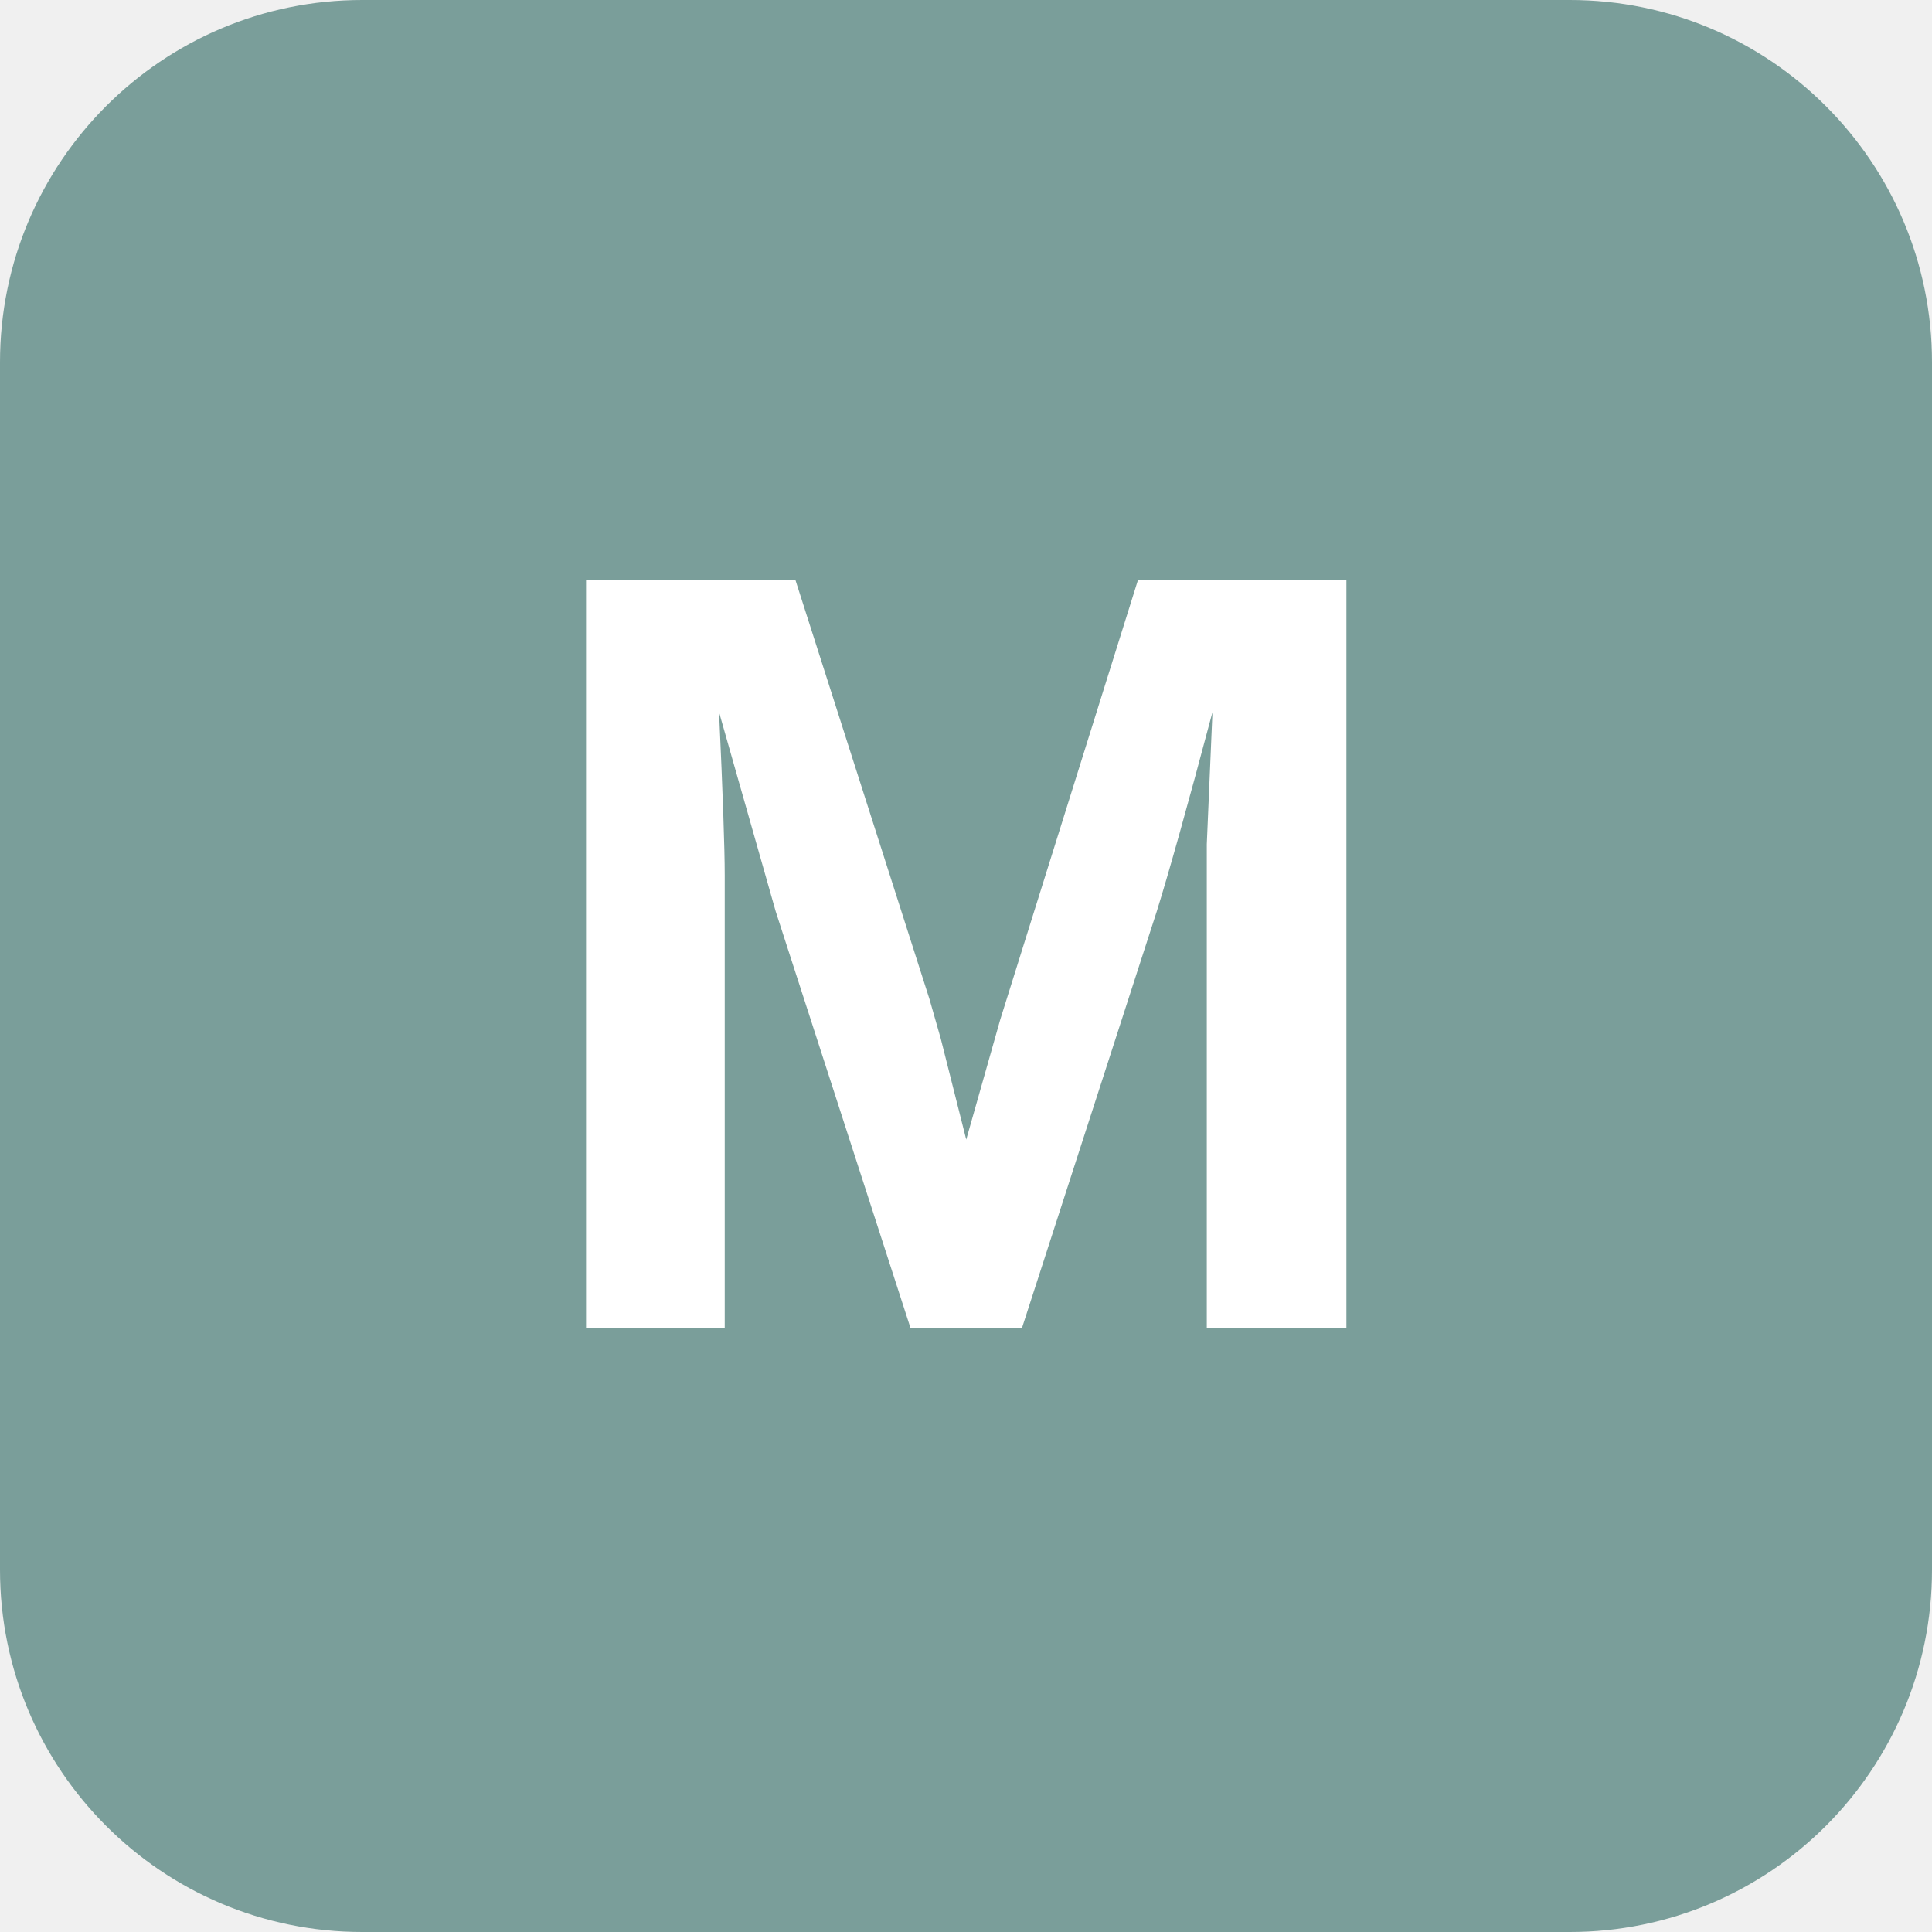
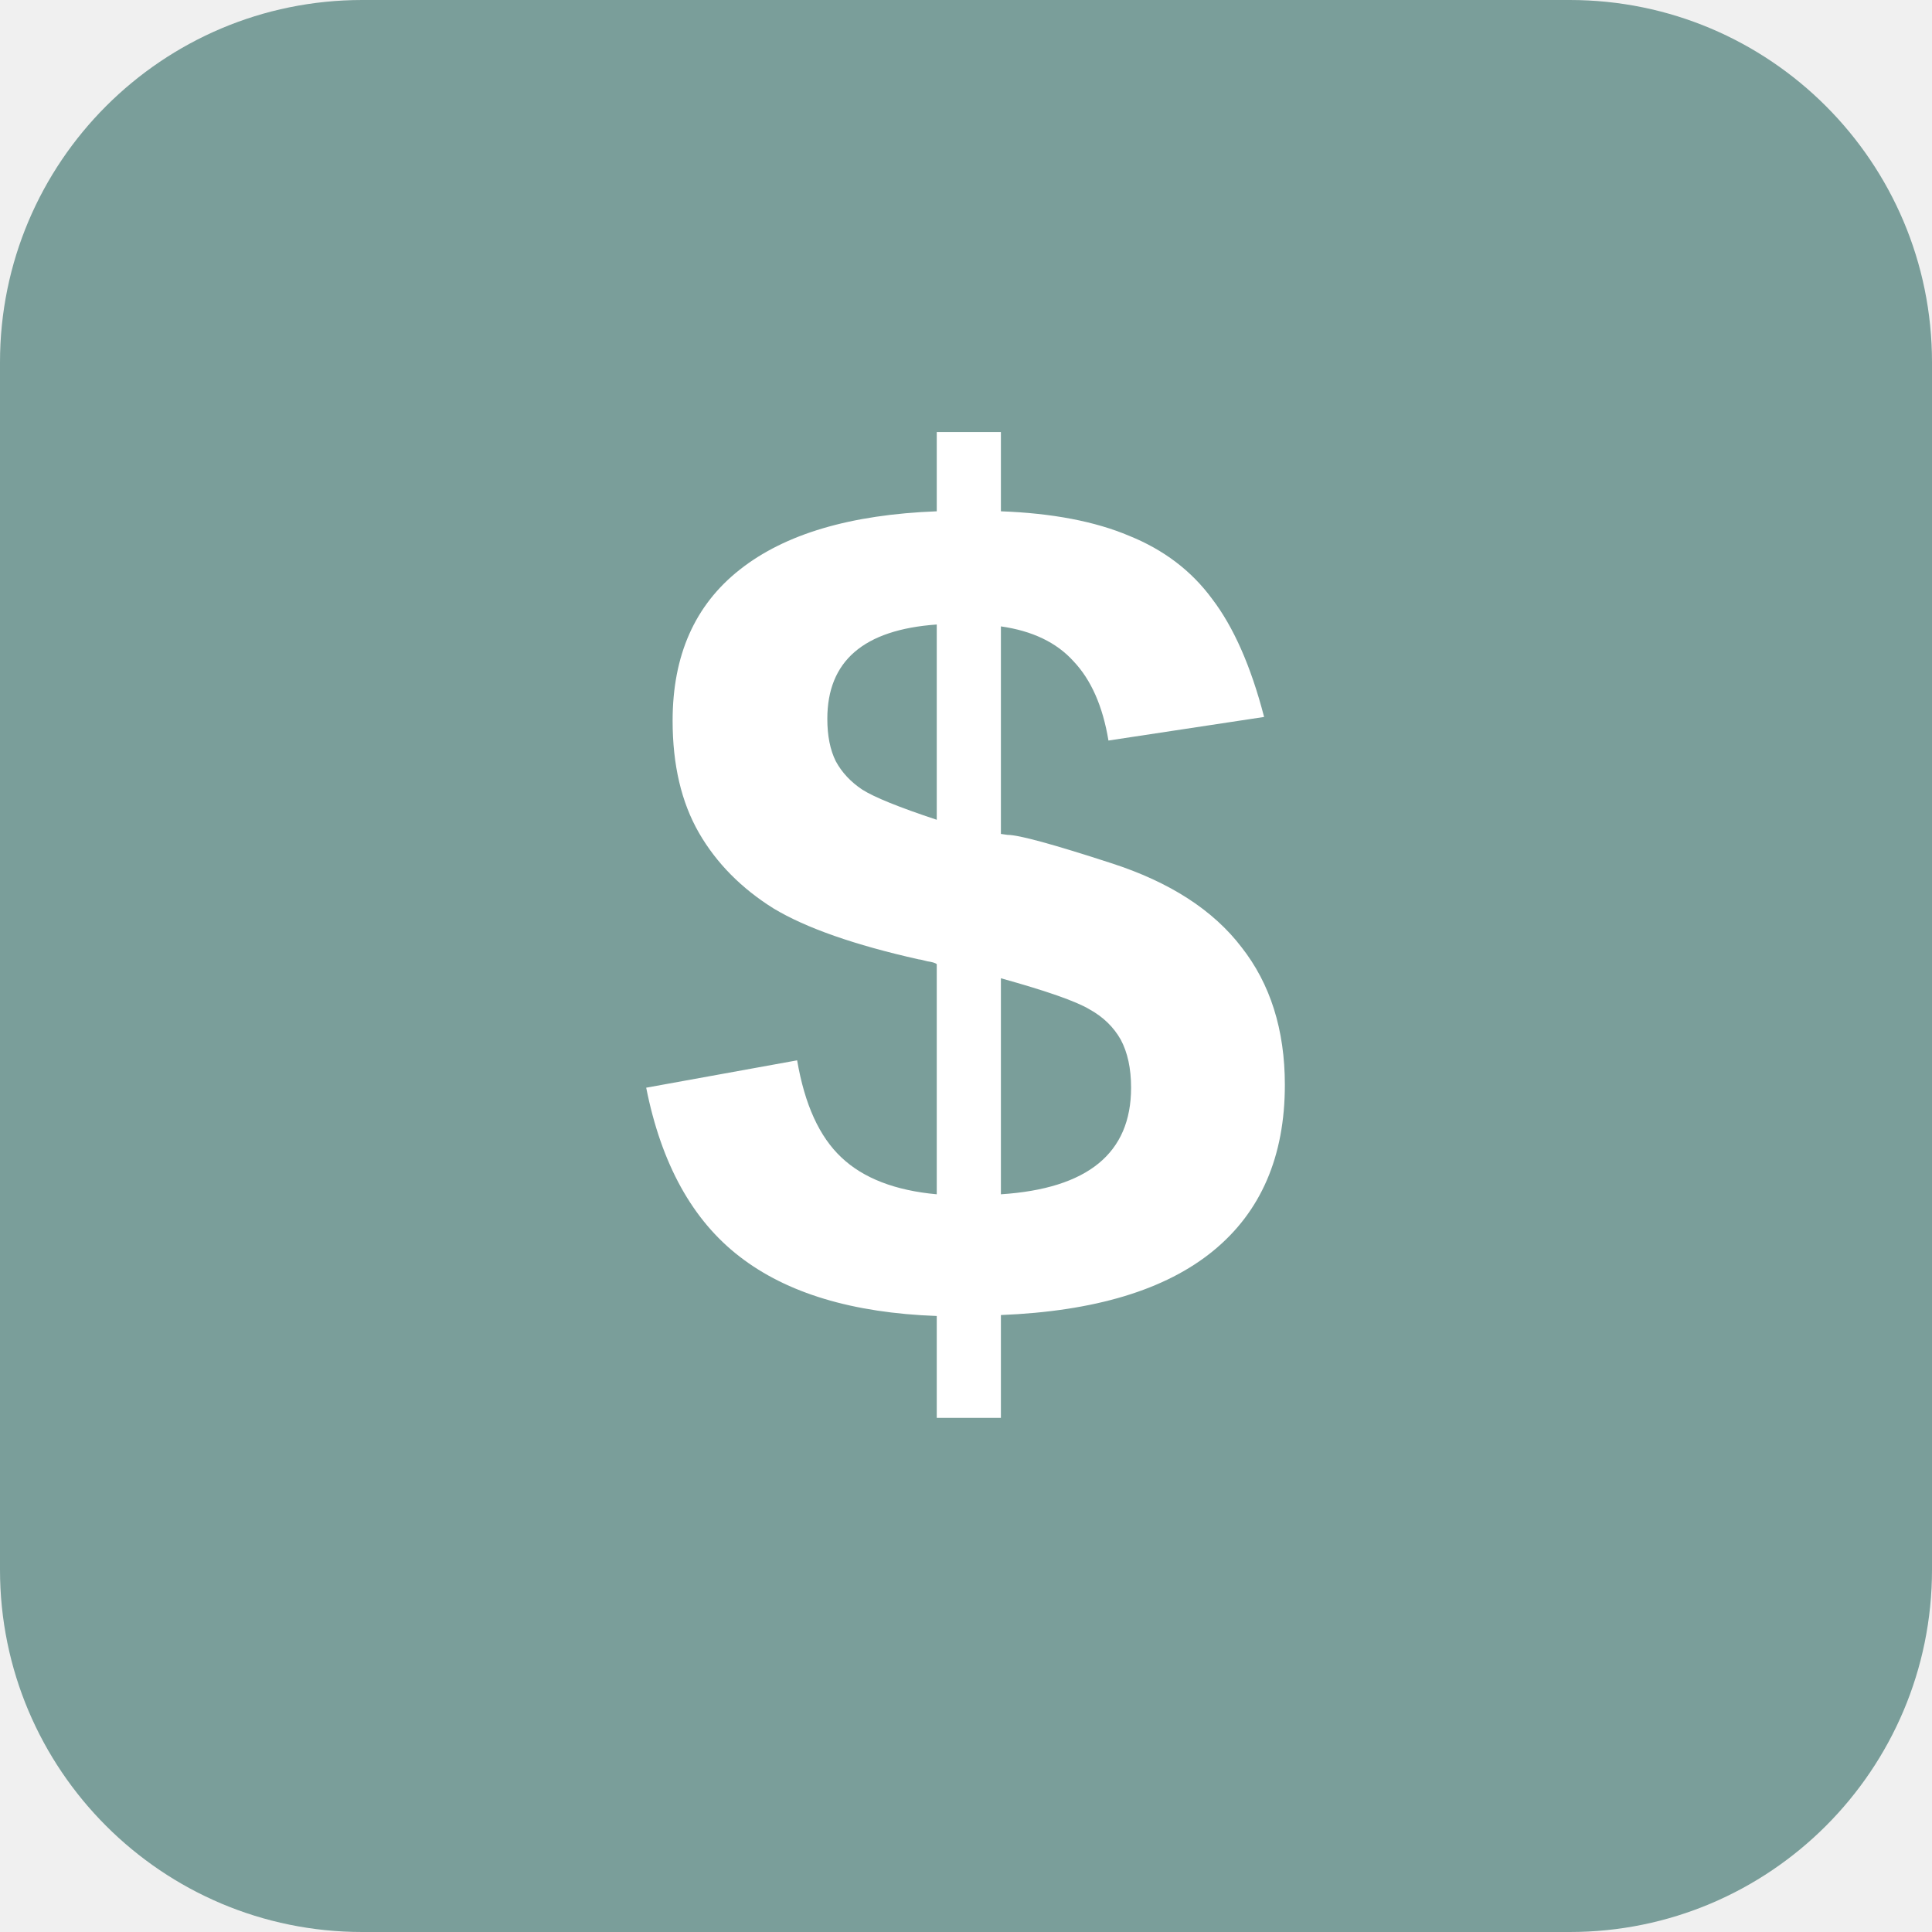
<svg xmlns="http://www.w3.org/2000/svg" viewBox="0 0 32 32">
  <rect width="32" height="32" rx="6" fill="#7A9E9A" />
-   <text x="16" y="22" font-family="Arial, sans-serif" font-size="18" font-weight="bold" fill="white" text-anchor="middle">M</text>
+   <text x="16" y="22" font-family="Arial, sans-serif" font-size="20" font-weight="bold" fill="white" text-anchor="middle">$</text>
</svg>
